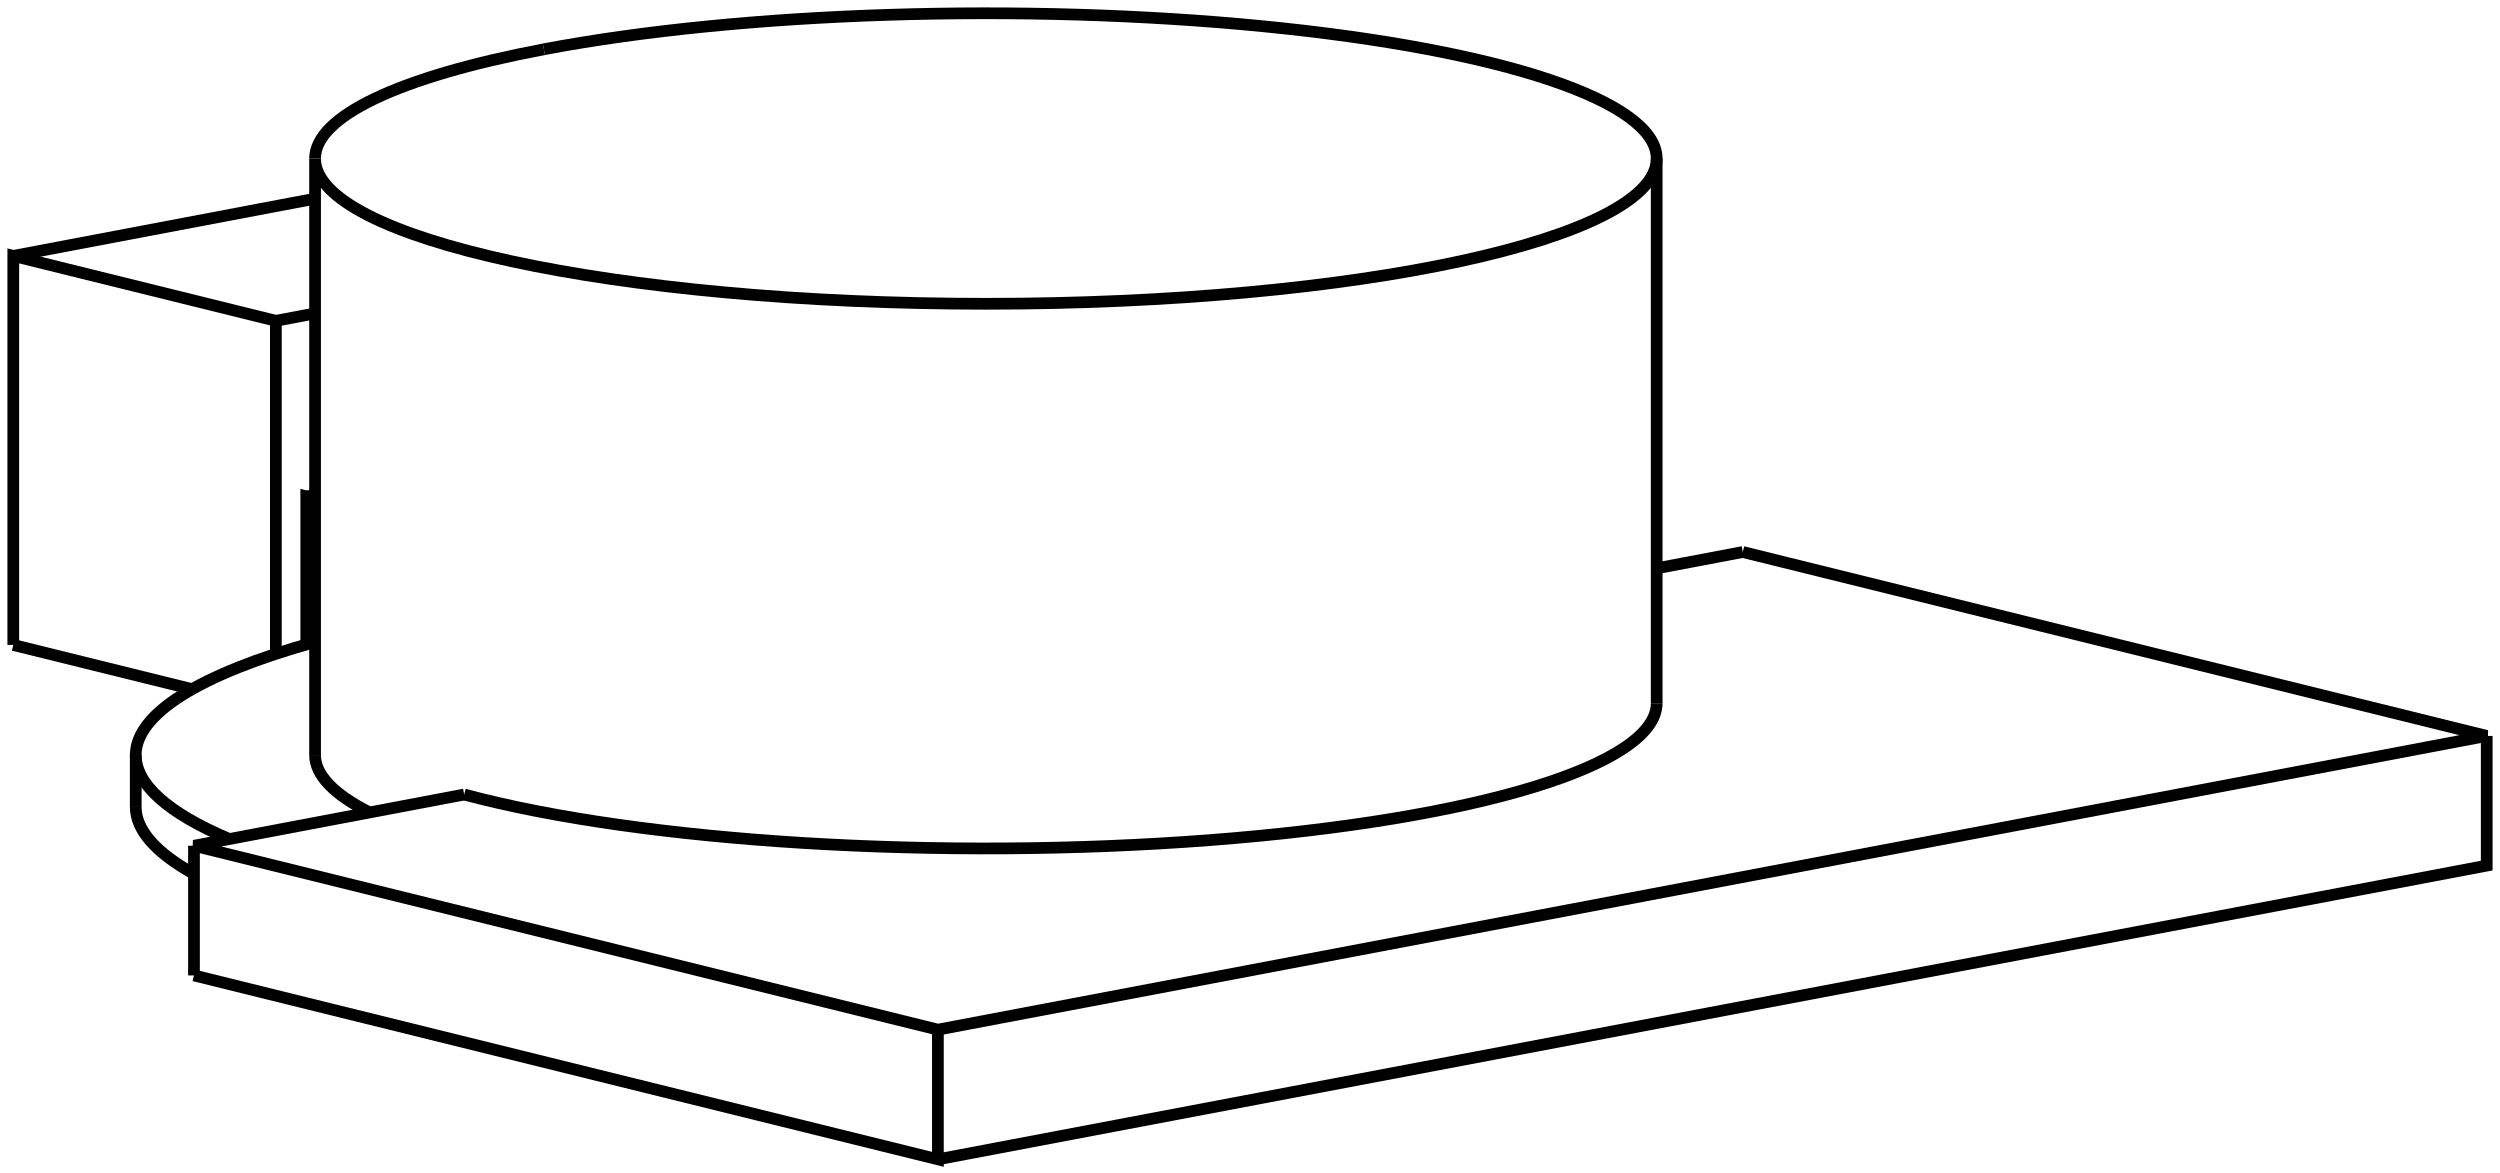
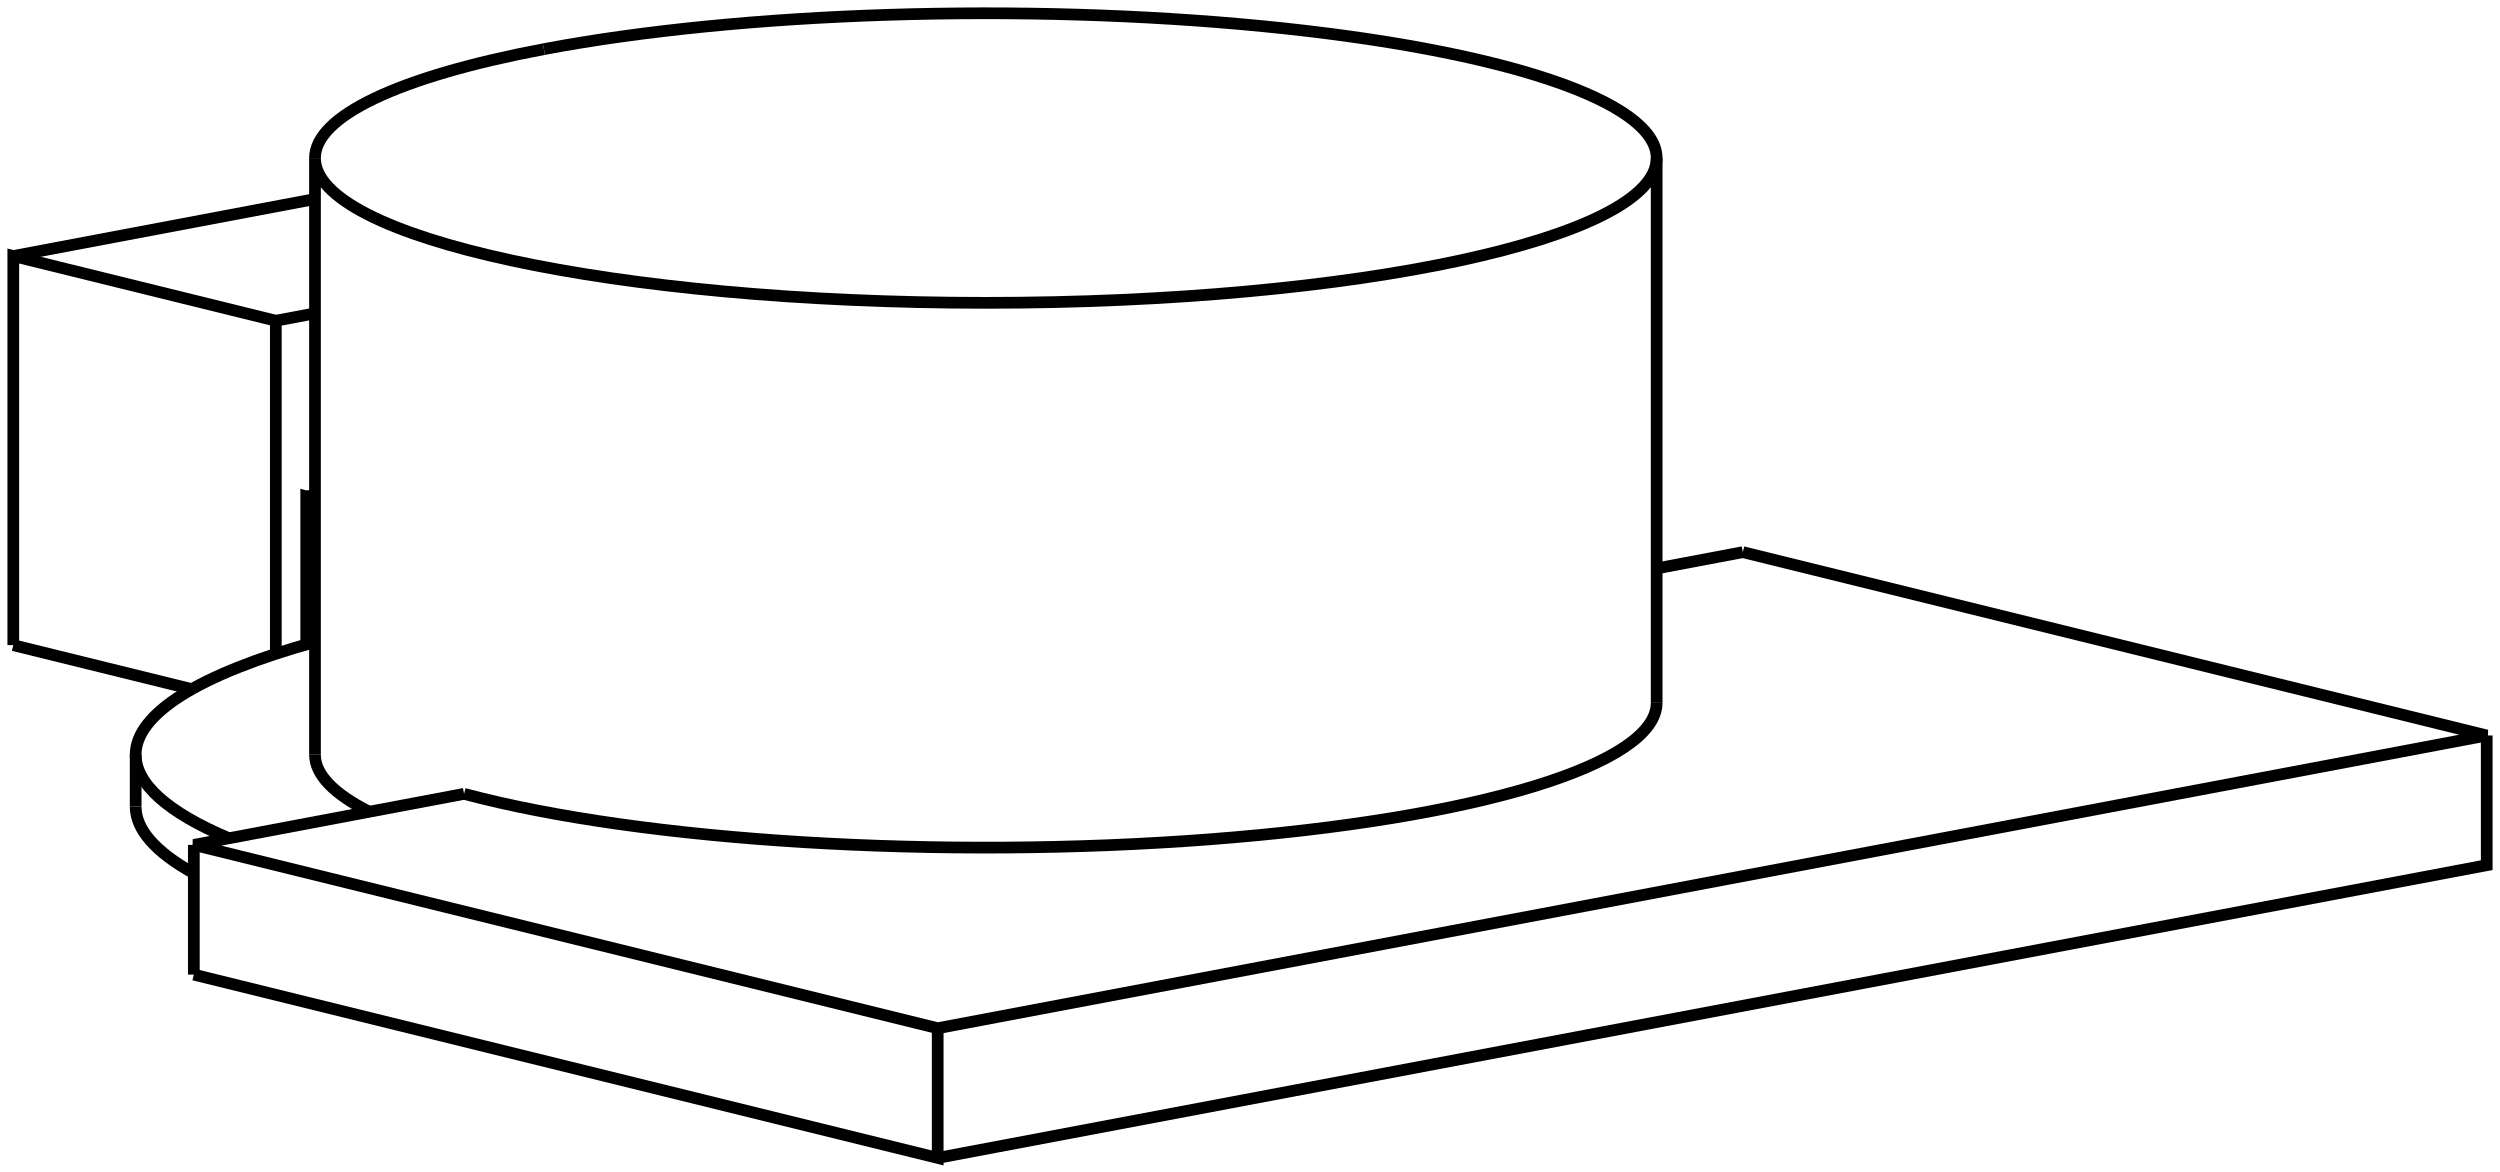
- <svg xmlns="http://www.w3.org/2000/svg" version="1.1" viewBox="-70.595 -36.422 188.205 88.278" fill="none" stroke="black" stroke-width="0.6%" vector-effect="non-scaling-stroke">
-   <path d="M 60.605 5.134 L 54.124 6.363" />
-   <path d="M -35.652 23.39 L -55.993 27.247 L 0.012 41.093 L 116.61 18.979 L 60.605 5.134" />
-   <path d="M -55.993 37.01 L -55.993 27.247" />
-   <path d="M -42.771 24.74 A 50.5 10.935 360 0 1 -46.876 20.421" />
-   <path d="M -53.33 26.743 A 64 13.858 0 0 1 -60.376 20.421 A 64 13.858 0 0 1 -46.876 11.908" />
-   <path d="M -46.876 1.142 A 12 2.598 360 0 1 -47.54 0.964 L -47.54 12.096" />
-   <path d="M -60.376 24.326 A 64 13.858 180 0 0 -55.993 29.367" />
-   <path d="M -55.993 37.01 L 0.012 50.855 L 0.012 41.093" />
-   <path d="M 0.012 50.855 L 116.61 28.742 L 116.61 18.979" />
-   <path d="M -35.652 23.39 A 50.5 10.935 180 0 0 54.124 16.516" />
-   <path d="M -29.65 -32.713 A 50.5 10.935 360 0 1 54.124 -24.487 L 54.124 16.516" />
-   <path d="M 54.124 -24.487 A 50.5 10.935 360 0 1 -46.876 -24.487 L -46.876 20.421" />
-   <path d="M -46.876 -24.487 A 50.5 10.935 360 0 1 -29.65 -32.713" />
-   <path d="M -47.54 0.964 L -46.876 0.838" />
-   <path d="M -49.828 12.8 L -49.828 -12.27 L -46.876 -12.83" />
-   <path d="M -69.595 12.132 L -69.595 -17.157 L -49.828 -12.27" />
-   <path d="M -69.595 12.132 L -56.133 15.46" />
-   <path d="M -46.876 -21.399 L -47.028 -21.437 L -69.595 -17.157" />
-   <path d="M -60.376 20.421 L -60.376 24.326" />
+ <svg xmlns="http://www.w3.org/2000/svg" version="1.1" viewBox="-70.589 -36.393 188.198 88.169" fill="none" stroke="black" stroke-width="0.6%" vector-effect="non-scaling-stroke">
+   <path d="M 60.61 5.172 L 54.123 6.398" />
+   <path d="M -35.656 23.366 L -55.998 27.21 L 0 41.011 L 116.609 18.973 L 60.61 5.172" />
+   <path d="M -55.998 36.975 L -55.998 27.21" />
+   <path d="M -42.794 24.715 A 50.5 10.899 360 0 1 -46.877 20.422" />
+   <path d="M -53.357 26.711 A 64 13.812 360 0 1 -60.377 20.422 A 64 13.812 360 0 1 -46.877 11.936" />
+   <path d="M -46.877 1.166 A 12 2.59 360 0 1 -47.537 0.99 L -47.537 12.123" />
+   <path d="M -60.377 24.327 A 64 13.812 180 0 0 -55.998 29.348" />
+   <path d="M -55.998 36.975 L 0 50.776 L 0 41.011" />
+   <path d="M 0 50.776 L 116.609 28.737 L 116.609 18.973" />
+   <path d="M -35.656 23.366 A 50.5 10.899 180 0 0 54.123 16.516" />
+   <path d="M -29.646 -32.694 A 50.5 10.899 360 0 1 54.123 -24.494 L 54.123 16.516" />
+   <path d="M 54.123 -24.494 A 50.5 10.899 360 0 1 -46.877 -24.494 L -46.877 20.422" />
+   <path d="M -46.877 -24.494 A 50.5 10.899 360 0 1 -29.646 -32.694" />
+   <path d="M -47.537 0.99 L -46.877 0.865" />
+   <path d="M -49.825 12.824 L -49.825 -12.248 L -46.877 -12.805" />
+   <path d="M -69.589 12.174 L -69.589 -17.119 L -49.825 -12.248" />
+   <path d="M -69.589 12.174 L -56.151 15.486" />
+   <path d="M -46.877 -21.349 L -47.02 -21.384 L -69.589 -17.119" />
+   <path d="M -60.377 20.422 L -60.377 24.327" />
</svg>
